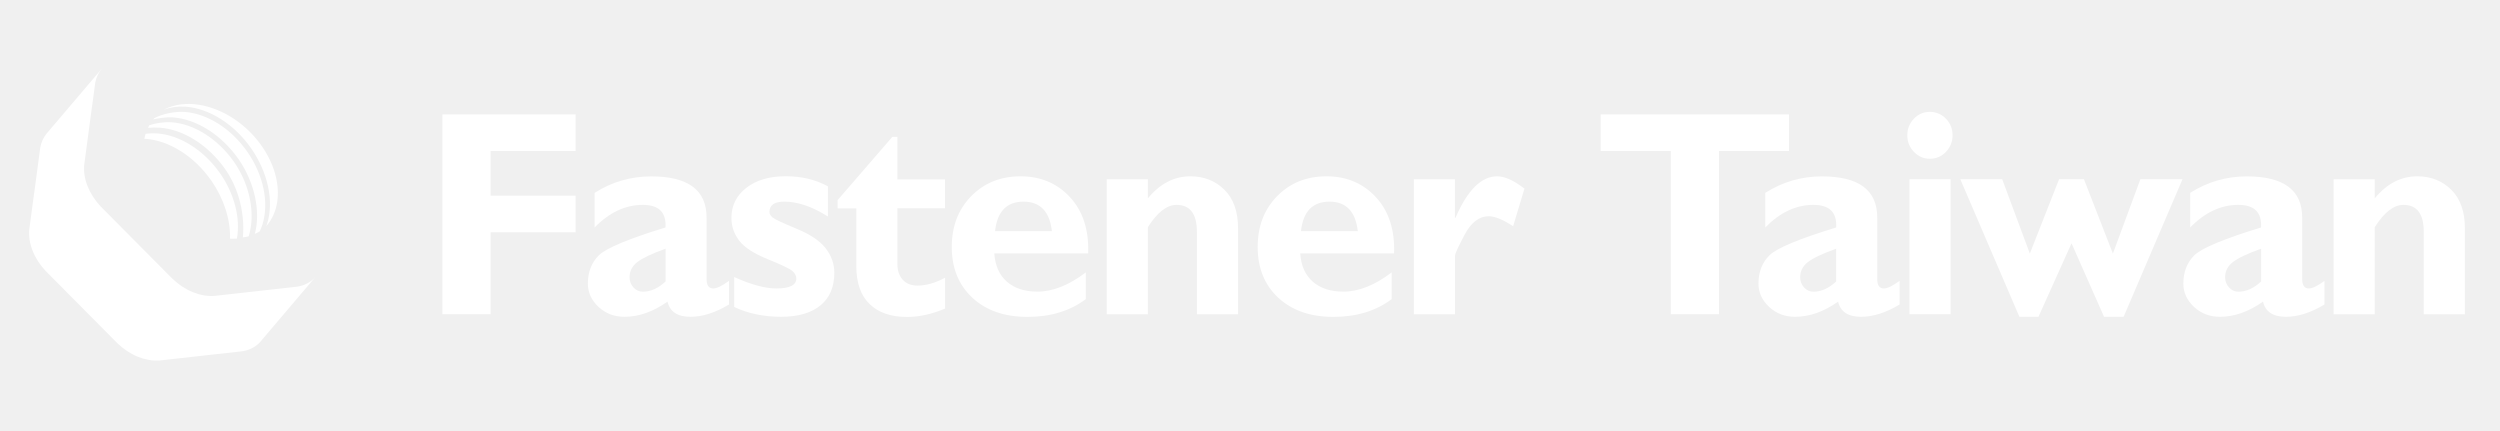
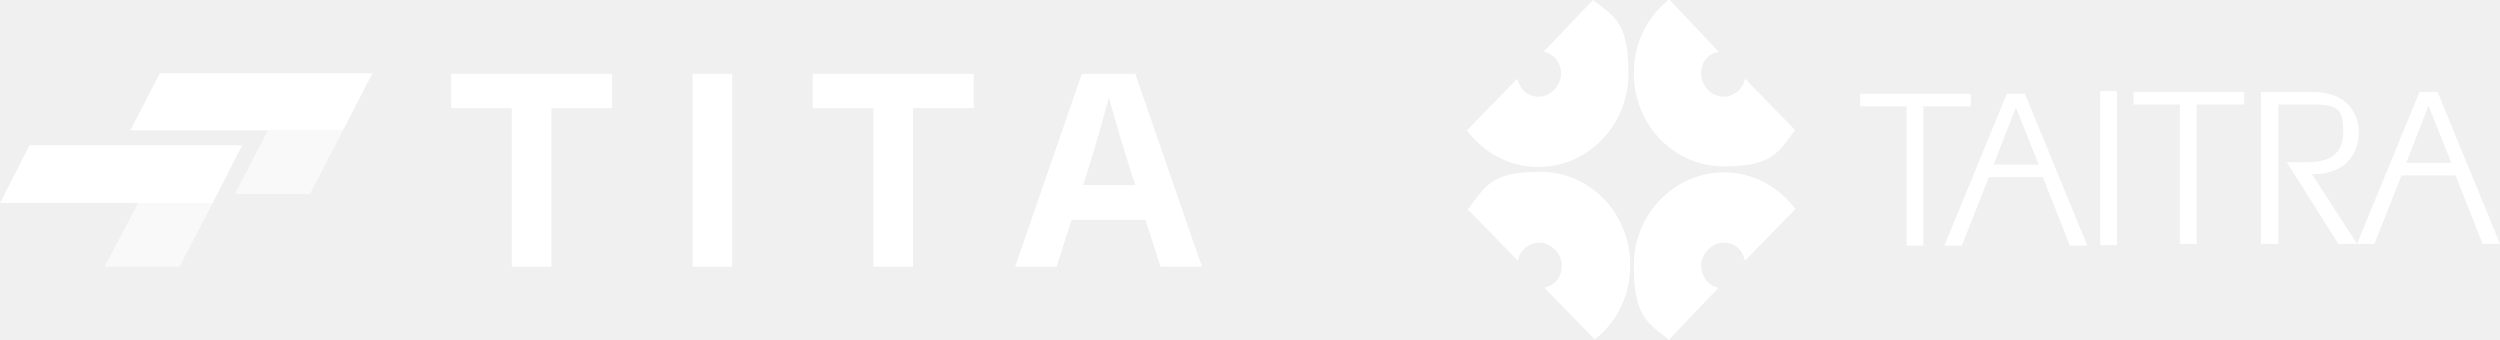
- <svg xmlns="http://www.w3.org/2000/svg" width="215" height="37" viewBox="0 0 215 37" fill="none">
-   <mask id="mask0_225_10552" style="mask-type:luminance" maskUnits="userSpaceOnUse" x="0" y="0" width="215" height="37">
-     <path d="M214.484 -1.90735e-06H0V36.934H214.484V-1.90735e-06Z" fill="white" />
-   </mask>
-   <g mask="url(#mask0_225_10552)">
-     <path d="M26.985 23.967C26.596 24.344 26.105 24.567 25.554 24.653L25.332 24.678L18.627 25.427L18.405 25.451C18.279 25.464 18.148 25.457 18.016 25.451C17.98 25.451 17.938 25.445 17.902 25.445C17.794 25.439 17.681 25.427 17.567 25.408C17.543 25.408 17.525 25.408 17.501 25.396C17.363 25.371 17.232 25.34 17.094 25.303C17.064 25.291 17.034 25.284 17.004 25.272C16.86 25.229 16.723 25.179 16.579 25.123C15.938 24.864 15.352 24.468 14.855 23.991L14.657 23.799L8.837 17.935L8.64 17.737C8.173 17.236 7.79 16.654 7.532 16.017C7.281 15.38 7.191 14.761 7.239 14.198L7.269 13.982L7.712 10.672L8.155 7.368L8.185 7.139C8.269 6.681 8.454 6.261 8.748 5.914L4.024 11.47C3.73 11.816 3.545 12.237 3.461 12.695L3.431 12.924L2.988 16.227L2.545 19.537L2.515 19.754C2.467 20.317 2.551 20.929 2.808 21.572C3.06 22.21 3.449 22.797 3.916 23.292L4.113 23.49L9.933 29.355L10.125 29.547C10.628 30.023 11.208 30.413 11.849 30.679C11.993 30.735 12.136 30.784 12.274 30.827C12.304 30.834 12.34 30.846 12.37 30.852C12.508 30.889 12.639 30.92 12.777 30.945C12.801 30.945 12.819 30.945 12.843 30.957C12.909 30.97 12.969 30.976 13.028 30.988C13.076 30.988 13.124 30.994 13.172 31.001C13.208 31.001 13.25 31.001 13.292 31.007C13.424 31.007 13.555 31.013 13.681 31.007L13.909 30.982L20.614 30.233L20.836 30.209C21.387 30.122 21.878 29.893 22.267 29.522C22.321 29.466 22.369 29.417 22.423 29.355C22.494 29.275 22.59 29.163 22.656 29.077C24.153 27.32 25.65 25.556 27.141 23.799C27.093 23.855 27.045 23.911 26.991 23.967" fill="white" />
-     <path d="M18.944 14.934L18.914 14.891C18.255 13.951 17.417 13.122 16.435 12.497C15.453 11.878 14.459 11.544 13.531 11.476H13.489C13.154 11.451 12.831 11.464 12.52 11.513C12.478 11.649 12.448 11.791 12.418 11.94C12.442 11.94 12.46 11.94 12.484 11.94H12.531C13.501 12.014 14.543 12.361 15.567 13.01C16.591 13.66 17.471 14.532 18.154 15.51L18.189 15.553C19.243 17.081 19.83 18.875 19.782 20.527C19.986 20.533 20.183 20.533 20.375 20.521C20.698 18.708 20.129 16.648 18.944 14.928" fill="white" />
-     <path d="M14.836 10.096H14.878C15.848 10.171 16.89 10.517 17.914 11.167C18.938 11.816 19.812 12.689 20.5 13.666L20.53 13.709C21.872 15.652 22.44 18.145 21.919 20.106C22.063 20.063 22.195 19.964 22.339 19.902C22.416 19.735 22.512 19.481 22.572 19.302C23.171 17.353 22.614 15.002 21.291 13.085L21.261 13.041C20.602 12.101 19.764 11.266 18.788 10.647C17.806 10.028 16.812 9.694 15.884 9.626H15.842C15.004 9.571 13.92 9.806 13.262 10.171C13.232 10.202 13.208 10.239 13.178 10.27C13.609 10.165 14.364 10.059 14.842 10.09" fill="white" />
-     <path d="M20.159 13.975L20.129 13.932C19.477 12.992 18.633 12.163 17.657 11.538C16.675 10.913 15.681 10.579 14.753 10.517H14.711C14.112 10.474 13.364 10.591 12.843 10.771C12.801 10.857 12.765 10.901 12.729 10.993C12.992 10.963 13.435 10.963 13.711 10.981H13.753C14.723 11.055 15.765 11.402 16.782 12.051C17.806 12.701 18.686 13.573 19.369 14.551L19.399 14.594C21.441 17.551 20.818 20.867 20.884 20.416C21.057 20.397 21.225 20.36 21.393 20.323V20.31C21.991 18.362 21.471 15.881 20.153 13.963" fill="white" />
-     <path d="M15.926 9.175H15.968C16.938 9.249 17.98 9.595 19.004 10.245C20.027 10.895 20.908 11.767 21.59 12.744L21.62 12.787C23.003 14.792 23.59 17.248 22.973 19.246C22.955 19.314 22.925 19.376 22.901 19.444C23.398 18.881 23.734 18.157 23.853 17.291C24.117 15.262 23.171 13.054 21.548 11.402L21.512 11.365C20.704 10.554 19.74 9.886 18.674 9.453C17.609 9.02 16.573 8.865 15.645 8.97H15.603C15.046 9.039 14.531 9.199 14.076 9.434C14.639 9.224 15.268 9.131 15.926 9.175Z" fill="white" />
-     <path d="M153.856 9.837V12.986H147.833V27.023H143.69V12.986H137.66V9.837H153.856Z" fill="white" />
-     <path d="M163.364 24.158V26.188C162.19 26.893 161.083 27.245 160.053 27.245C158.939 27.245 158.281 26.812 158.077 25.94C156.844 26.812 155.61 27.245 154.371 27.245C153.497 27.245 152.754 26.961 152.144 26.392C151.533 25.823 151.228 25.154 151.228 24.4C151.228 23.391 151.545 22.575 152.174 21.956C152.802 21.337 154.718 20.539 157.91 19.562C157.987 18.269 157.341 17.619 155.958 17.619C154.455 17.619 153.078 18.269 151.814 19.562V16.586C153.293 15.646 154.916 15.169 156.682 15.169C159.855 15.169 161.442 16.351 161.442 18.702V23.997C161.442 24.542 161.634 24.808 162.023 24.808C162.316 24.808 162.759 24.591 163.358 24.158M157.91 24.202V21.387C156.724 21.814 155.916 22.197 155.473 22.544C155.036 22.884 154.814 23.317 154.814 23.849C154.814 24.183 154.928 24.474 155.149 24.721C155.371 24.963 155.64 25.086 155.958 25.086C156.622 25.086 157.275 24.796 157.91 24.208" fill="white" />
-     <path d="M164.028 11.637C164.028 11.08 164.22 10.604 164.597 10.208C164.974 9.812 165.435 9.62 165.968 9.62C166.501 9.62 166.968 9.818 167.351 10.208C167.735 10.604 167.92 11.08 167.92 11.637C167.92 12.194 167.729 12.658 167.351 13.06C166.968 13.456 166.507 13.654 165.968 13.654C165.429 13.654 164.98 13.456 164.597 13.06C164.214 12.664 164.028 12.188 164.028 11.637ZM167.753 27.023H164.214V15.411H167.753V27.023Z" fill="white" />
-     <path d="M178.152 20.923L175.308 27.245H173.668L168.585 15.411H172.189L174.566 21.808L177.081 15.411H179.218L181.709 21.808L184.074 15.411H187.696L182.631 27.245H180.948L178.152 20.923Z" fill="white" />
-     <path d="M199.904 24.158V26.188C198.731 26.893 197.623 27.245 196.593 27.245C195.48 27.245 194.821 26.812 194.618 25.94C193.384 26.812 192.151 27.245 190.911 27.245C190.037 27.245 189.295 26.961 188.684 26.392C188.073 25.823 187.768 25.154 187.768 24.4C187.768 23.391 188.085 22.575 188.714 21.956C189.343 21.337 191.259 20.539 194.45 19.562C194.528 18.269 193.881 17.619 192.498 17.619C190.995 17.619 189.618 18.269 188.355 19.562V16.586C189.834 15.646 191.456 15.169 193.223 15.169C196.396 15.169 197.988 16.351 197.988 18.702V23.997C197.988 24.542 198.18 24.808 198.569 24.808C198.863 24.808 199.306 24.591 199.904 24.158ZM194.456 24.202V21.387C193.27 21.814 192.462 22.197 192.019 22.544C191.582 22.884 191.36 23.317 191.36 23.849C191.36 24.183 191.474 24.474 191.696 24.721C191.917 24.963 192.187 25.086 192.504 25.086C193.169 25.086 193.821 24.796 194.456 24.208" fill="white" />
-     <path d="M204.228 15.411V17.056C205.269 15.794 206.485 15.163 207.886 15.163C209.053 15.163 210.029 15.547 210.808 16.32C211.592 17.093 211.981 18.195 211.981 19.636V27.029H208.443V19.945C208.443 18.392 207.862 17.619 206.694 17.619C205.862 17.619 205.042 18.256 204.228 19.537V27.029H200.689V15.417H204.228V15.411Z" fill="white" />
-     <path d="M49.503 9.837V12.986H42.193V16.827H49.503V19.976H42.193V27.023H38.049V9.837H49.503Z" fill="white" />
-     <path d="M62.693 24.158V26.188C61.52 26.893 60.412 27.245 59.382 27.245C58.269 27.245 57.61 26.812 57.406 25.94C56.173 26.812 54.94 27.245 53.7 27.245C52.826 27.245 52.084 26.961 51.473 26.392C50.862 25.823 50.557 25.154 50.557 24.4C50.557 23.391 50.874 22.575 51.503 21.956C52.132 21.337 54.041 20.539 57.233 19.562C57.311 18.269 56.664 17.619 55.281 17.619C53.784 17.619 52.401 18.269 51.138 19.562V16.586C52.617 15.646 54.239 15.169 56.005 15.169C59.179 15.169 60.765 16.351 60.765 18.702V23.997C60.765 24.542 60.957 24.808 61.352 24.808C61.645 24.808 62.088 24.591 62.687 24.158M57.239 24.202V21.387C56.059 21.814 55.245 22.197 54.802 22.544C54.365 22.884 54.143 23.317 54.143 23.849C54.143 24.183 54.257 24.474 54.479 24.721C54.7 24.963 54.969 25.086 55.287 25.086C55.952 25.086 56.604 24.796 57.239 24.208" fill="white" />
-     <path d="M71.201 16.023V18.621C69.854 17.768 68.603 17.341 67.447 17.341C66.597 17.341 66.172 17.638 66.172 18.238C66.172 18.392 66.262 18.547 66.441 18.702C66.621 18.857 67.303 19.172 68.495 19.667C69.686 20.156 70.525 20.725 71.016 21.362C71.507 21.999 71.752 22.704 71.752 23.465C71.752 24.672 71.357 25.606 70.561 26.262C69.764 26.918 68.633 27.245 67.166 27.245C65.699 27.245 64.316 26.961 63.142 26.398V23.824C64.585 24.48 65.801 24.808 66.77 24.808C67.914 24.808 68.483 24.523 68.483 23.948C68.483 23.725 68.375 23.521 68.166 23.323C67.956 23.125 67.243 22.785 66.04 22.296C64.837 21.808 64.01 21.275 63.567 20.688C63.124 20.106 62.903 19.457 62.903 18.739C62.903 17.681 63.328 16.821 64.184 16.153C65.034 15.491 66.16 15.157 67.561 15.157C68.962 15.157 70.111 15.442 71.189 16.017" fill="white" />
-     <path d="M81.272 15.411V17.91H77.176V22.698C77.176 23.274 77.332 23.725 77.637 24.059C77.943 24.393 78.368 24.561 78.907 24.561C79.637 24.561 80.427 24.338 81.278 23.886V26.534C80.152 27.017 79.056 27.258 78.003 27.258C76.62 27.258 75.548 26.887 74.787 26.15C74.027 25.414 73.644 24.332 73.644 22.902V17.922H72.033V17.211L76.739 11.773H77.176V15.429H81.272V15.411Z" fill="white" />
-     <path d="M93.378 23.422V25.724C92.031 26.738 90.361 27.252 88.367 27.252C86.373 27.252 84.81 26.701 83.625 25.606C82.445 24.511 81.853 23.057 81.853 21.251C81.853 19.444 82.409 18.021 83.517 16.877C84.631 15.739 86.044 15.163 87.768 15.163C89.492 15.163 90.917 15.763 92.025 16.963C93.133 18.164 93.653 19.772 93.582 21.795H85.511C85.583 22.847 85.942 23.657 86.594 24.226C87.247 24.796 88.121 25.08 89.217 25.08C90.54 25.08 91.929 24.529 93.384 23.422M85.577 19.877H90.462C90.271 18.188 89.456 17.341 88.019 17.341C86.582 17.341 85.756 18.188 85.577 19.877Z" fill="white" />
-     <path d="M98.719 15.411V17.056C99.761 15.794 100.976 15.163 102.377 15.163C103.545 15.163 104.515 15.547 105.299 16.32C106.083 17.093 106.472 18.195 106.472 19.636V27.029H102.934V19.945C102.934 18.392 102.347 17.619 101.186 17.619C100.353 17.619 99.527 18.256 98.719 19.537V27.029H95.18V15.417H98.719V15.411Z" fill="white" />
-     <path d="M119.686 23.422V25.724C118.339 26.738 116.663 27.252 114.675 27.252C112.687 27.252 111.119 26.701 109.933 25.606C108.754 24.511 108.161 23.057 108.161 21.251C108.161 19.444 108.718 18.021 109.825 16.877C110.939 15.739 112.352 15.163 114.076 15.163C115.801 15.163 117.226 15.763 118.333 16.963C119.441 18.164 119.962 19.772 119.89 21.795H111.819C111.891 22.847 112.25 23.657 112.903 24.226C113.555 24.796 114.43 25.08 115.525 25.08C116.848 25.08 118.238 24.529 119.692 23.422M111.885 19.877H116.771C116.579 18.188 115.765 17.341 114.328 17.341C112.891 17.341 112.065 18.188 111.885 19.877Z" fill="white" />
-     <path d="M125.123 15.411V18.733H125.171C126.195 16.357 127.392 15.163 128.757 15.163C129.41 15.163 130.188 15.516 131.104 16.221L130.128 19.457C129.254 18.881 128.554 18.597 128.033 18.597C127.213 18.597 126.524 19.122 125.967 20.168C125.41 21.214 125.129 21.826 125.129 21.999V27.029H121.59V15.417H125.129L125.123 15.411Z" fill="white" />
+ <svg xmlns="http://www.w3.org/2000/svg" id="_圖層_1" version="1.1" viewBox="0 0 416.2 56.6">
+   <defs>
+     <style>
+       .st0, .st1 {
+         fill: #fff;
+       }
+ 
+       .st1 {
+         isolation: isolate;
+         opacity: .6;
+       }
+     </style>
+   </defs>
+   <g>
+     <g>
+       <path class="st0" d="M265.2,0l-8.2,8.6c1.7.3,2.9,1.9,2.9,3.7s-1.7,3.8-3.7,3.8-3.2-1.3-3.6-3l-8.4,8.6c2.8,3.7,7,6.1,11.9,6.1,8.2,0,15-6.9,15-15.5s-2.3-9.5-5.9-12.3h-.1Z" />
+       <path class="st0" d="M244.3,34.8l8.4,8.6c.3-1.7,1.8-3,3.6-3s3.7,1.7,3.7,3.8-1.2,3.3-2.9,3.7l8.4,8.6c3.6-2.8,5.9-7.2,5.9-12.4,0-8.6-6.7-15.5-15-15.5s-9.1,2.5-11.9,6.1h0Z" />
+       <path class="st0" d="M277.9,56.5l8.2-8.6c-1.7-.3-2.9-1.9-2.9-3.7s1.7-3.8,3.7-3.8,3.2,1.2,3.6,3l8.4-8.6c-2.8-3.7-7-6.1-11.9-6.1-8.2,0-15,6.9-15,15.5s2.3,9.5,5.9,12.4h.1Z" />
+       <path class="st0" d="M298.9,21.7l-8.4-8.6c-.3,1.7-1.8,3-3.6,3s-3.7-1.7-3.7-3.8,1.2-3.3,2.9-3.7l-8.2-8.7c-3.6,2.8-5.9,7.2-5.9,12.3,0,8.6,6.7,15.5,15,15.5s9.1-2.5,11.9-6.1h-.1Z" />
+     </g>
+     <g>
+       <polygon class="st0" points="355.2 15.3 373.6 15.3 373.6 17.4 365.7 17.4 365.7 40.6 362.9 40.6 362.9 17.4 355.2 17.4 355.2 15.3" />
+       <path class="st0" d="M379.2,40.6h-2.8V15.3h8.4c7.5,0,7.9,5.5,7.9,6.7,0,4.1-2.8,7.1-7.8,7l7.5,11.6h-3.1l-8.6-13.6h3.2c4.2.1,6.2-1.6,6.2-5s-.4-4.6-5-4.6h-5.8v23.2h-.1Z" />
+       <path class="st0" d="M405.8,15.3h-3l-10.4,25.3h2.9l4.5-11.4h9l4.5,11.4h2.9l-10.4-25.3h0ZM400.6,27.1l3.7-9.5,3.8,9.5h-7.5,0Z" />
+       <polygon class="st0" points="309.7 15.6 328.1 15.6 328.1 17.7 320.2 17.7 320.2 40.9 317.4 40.9 317.4 17.7 309.7 17.7 309.7 15.6" />
+       <path class="st0" d="M337.1,15.6h-3l-10.4,25.3h2.9l4.5-11.4h9l4.5,11.4h2.9l-10.4-25.3h0ZM331.9,27.4l3.7-9.5,3.8,9.5h-7.5,0Z" />
+       <g>
+         <path class="st0" d="M352.4,15.2v25.6h-2.7V15.2h2.7Z" />
+         <path class="st0" d="M352.4,15.2v25.6h-2.7V15.2h2.7Z" />
+       </g>
+     </g>
+   </g>
+   <g>
+     <g>
+       <path class="st0" d="M91.8,18v26.4h-6.6v-26.4h-10.1v-5.7h26.8v5.7h-10.1Z" />
+       <path class="st0" d="M115.3,44.4V12.3h6.6v32.1h-6.6Z" />
+       <path class="st0" d="M152,18v26.4h-6.6v-26.4h-10.1v-5.7h26.8v5.7h-10.1Z" />
+       <path class="st0" d="M178.4,36.6l-2.5,7.8h-6.9l11.1-32.1h8.9l11.1,32.1h-6.9l-2.5-7.8h-12.3ZM188.3,28.7c-1.3-4.2-2.6-8.4-3.7-12.5h0c-1.1,4.2-2.3,8.4-3.6,12.5l-.7,2.1h8.7l-.7-2.1Z" />
+     </g>
+     <g>
+       <polygon class="st0" points="57.1 21.7 21.7 21.7 26.6 12.2 62 12.2 57.1 21.7" />
+       <polygon class="st0" points="35.4 33.8 0 33.8 4.9 24.2 40.3 24.2 35.4 33.8" />
+       <polygon class="st1" points="29.9 44.4 35.4 33.8 23 33.8 17.4 44.4 29.9 44.4" />
+       <polygon class="st1" points="51.6 32.3 57.1 21.7 44.6 21.7 39.1 32.3 51.6 32.3" />
+     </g>
  </g>
</svg>
